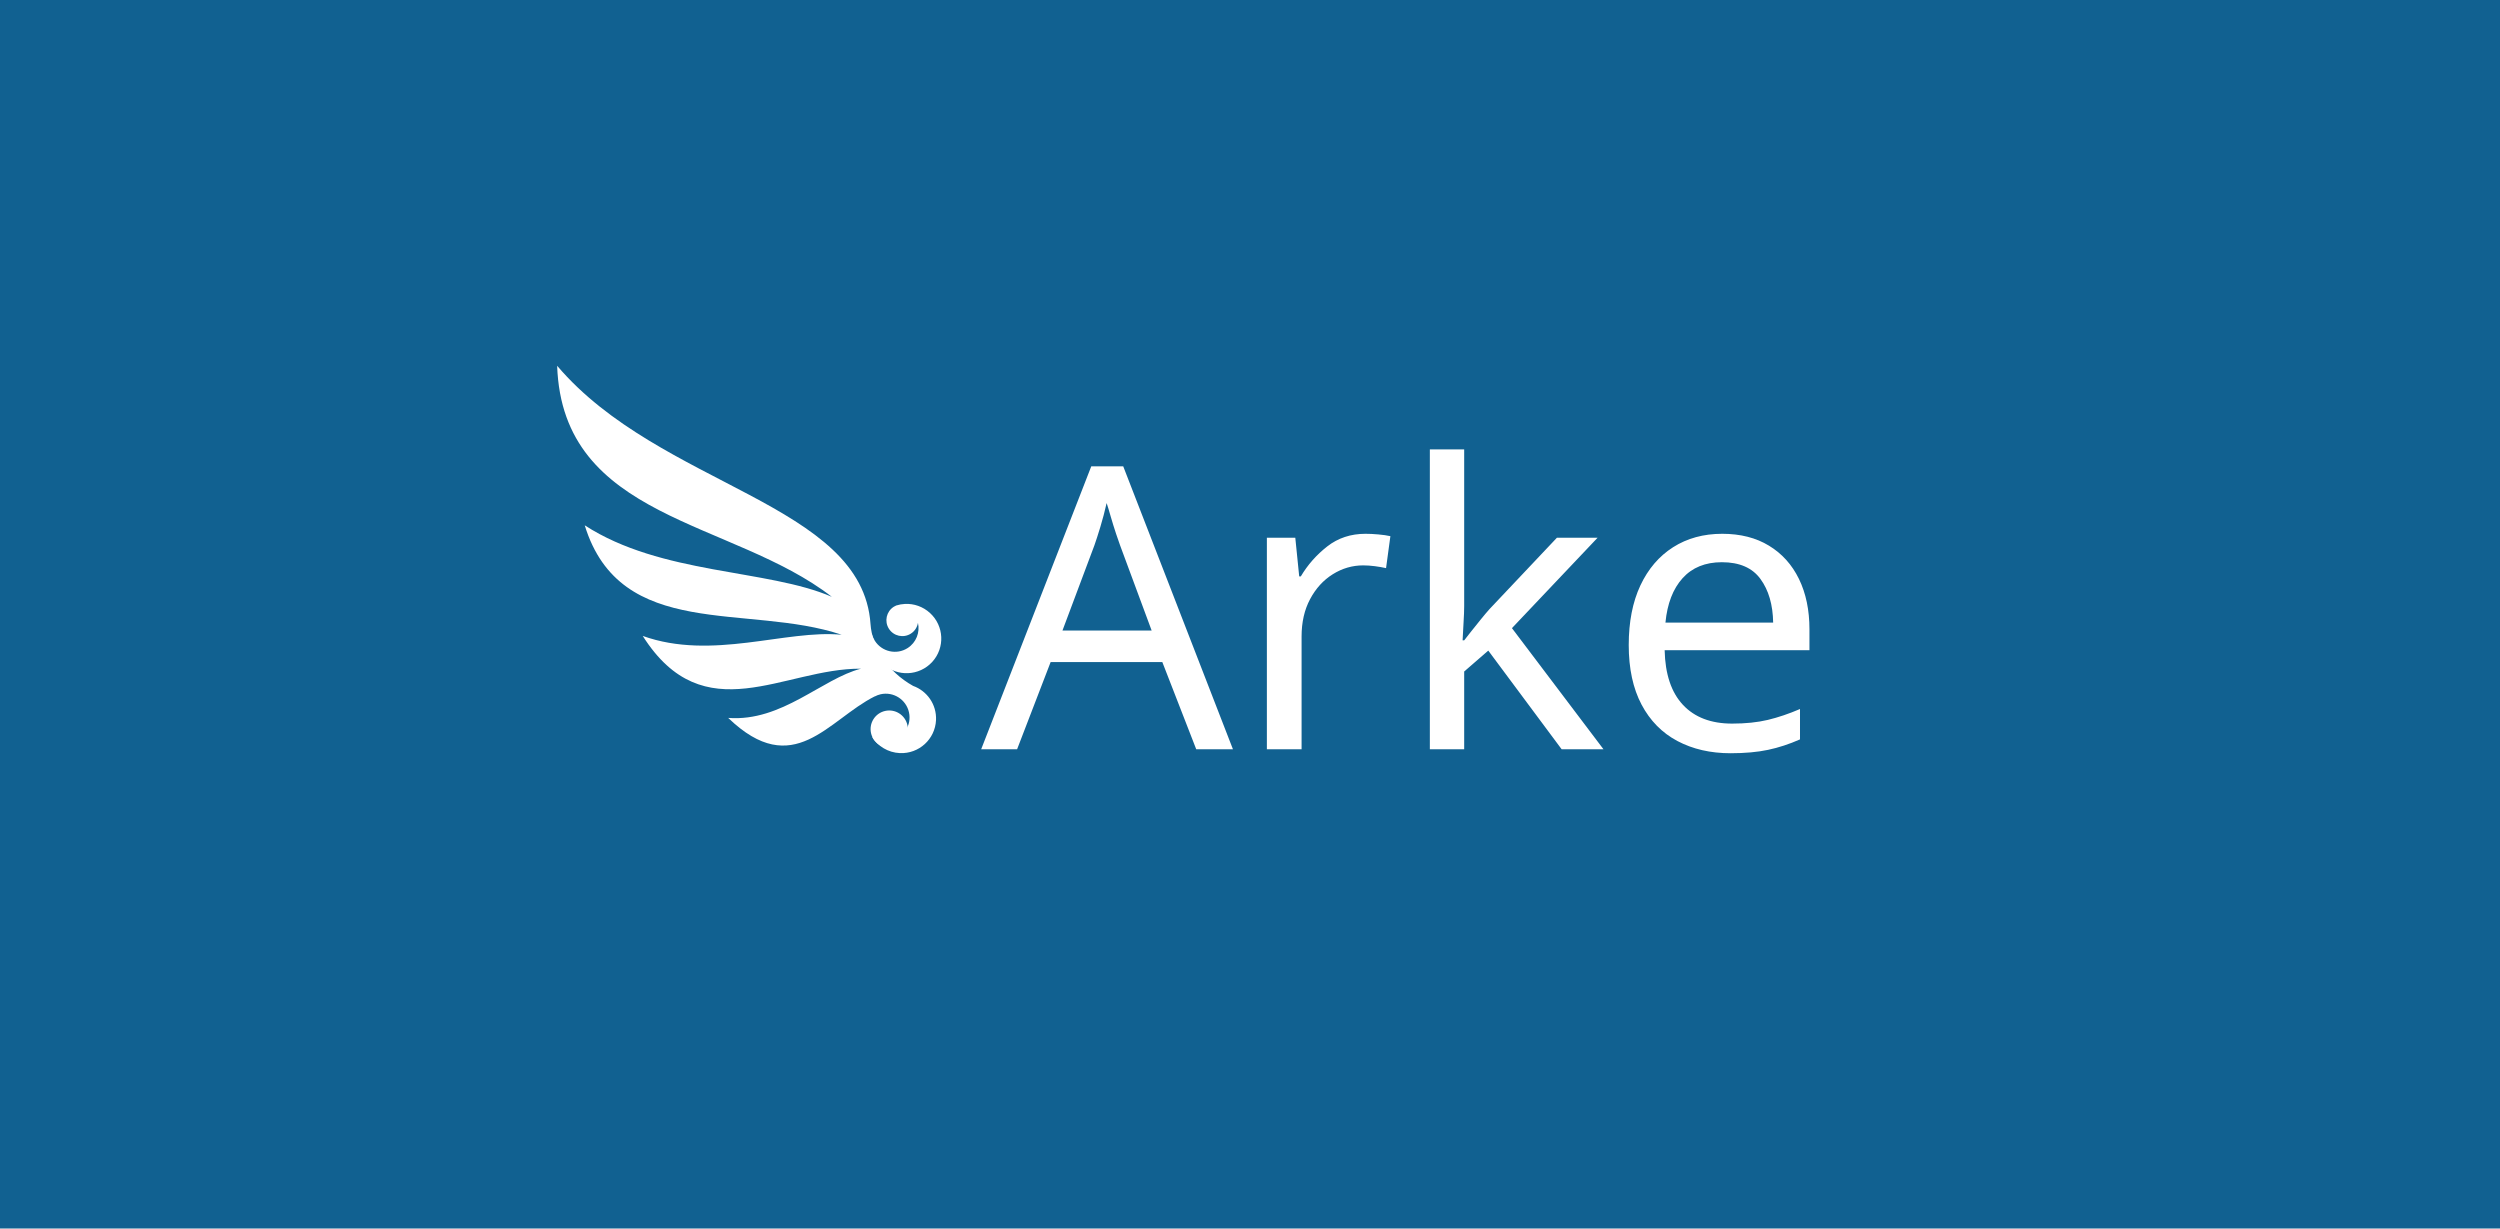
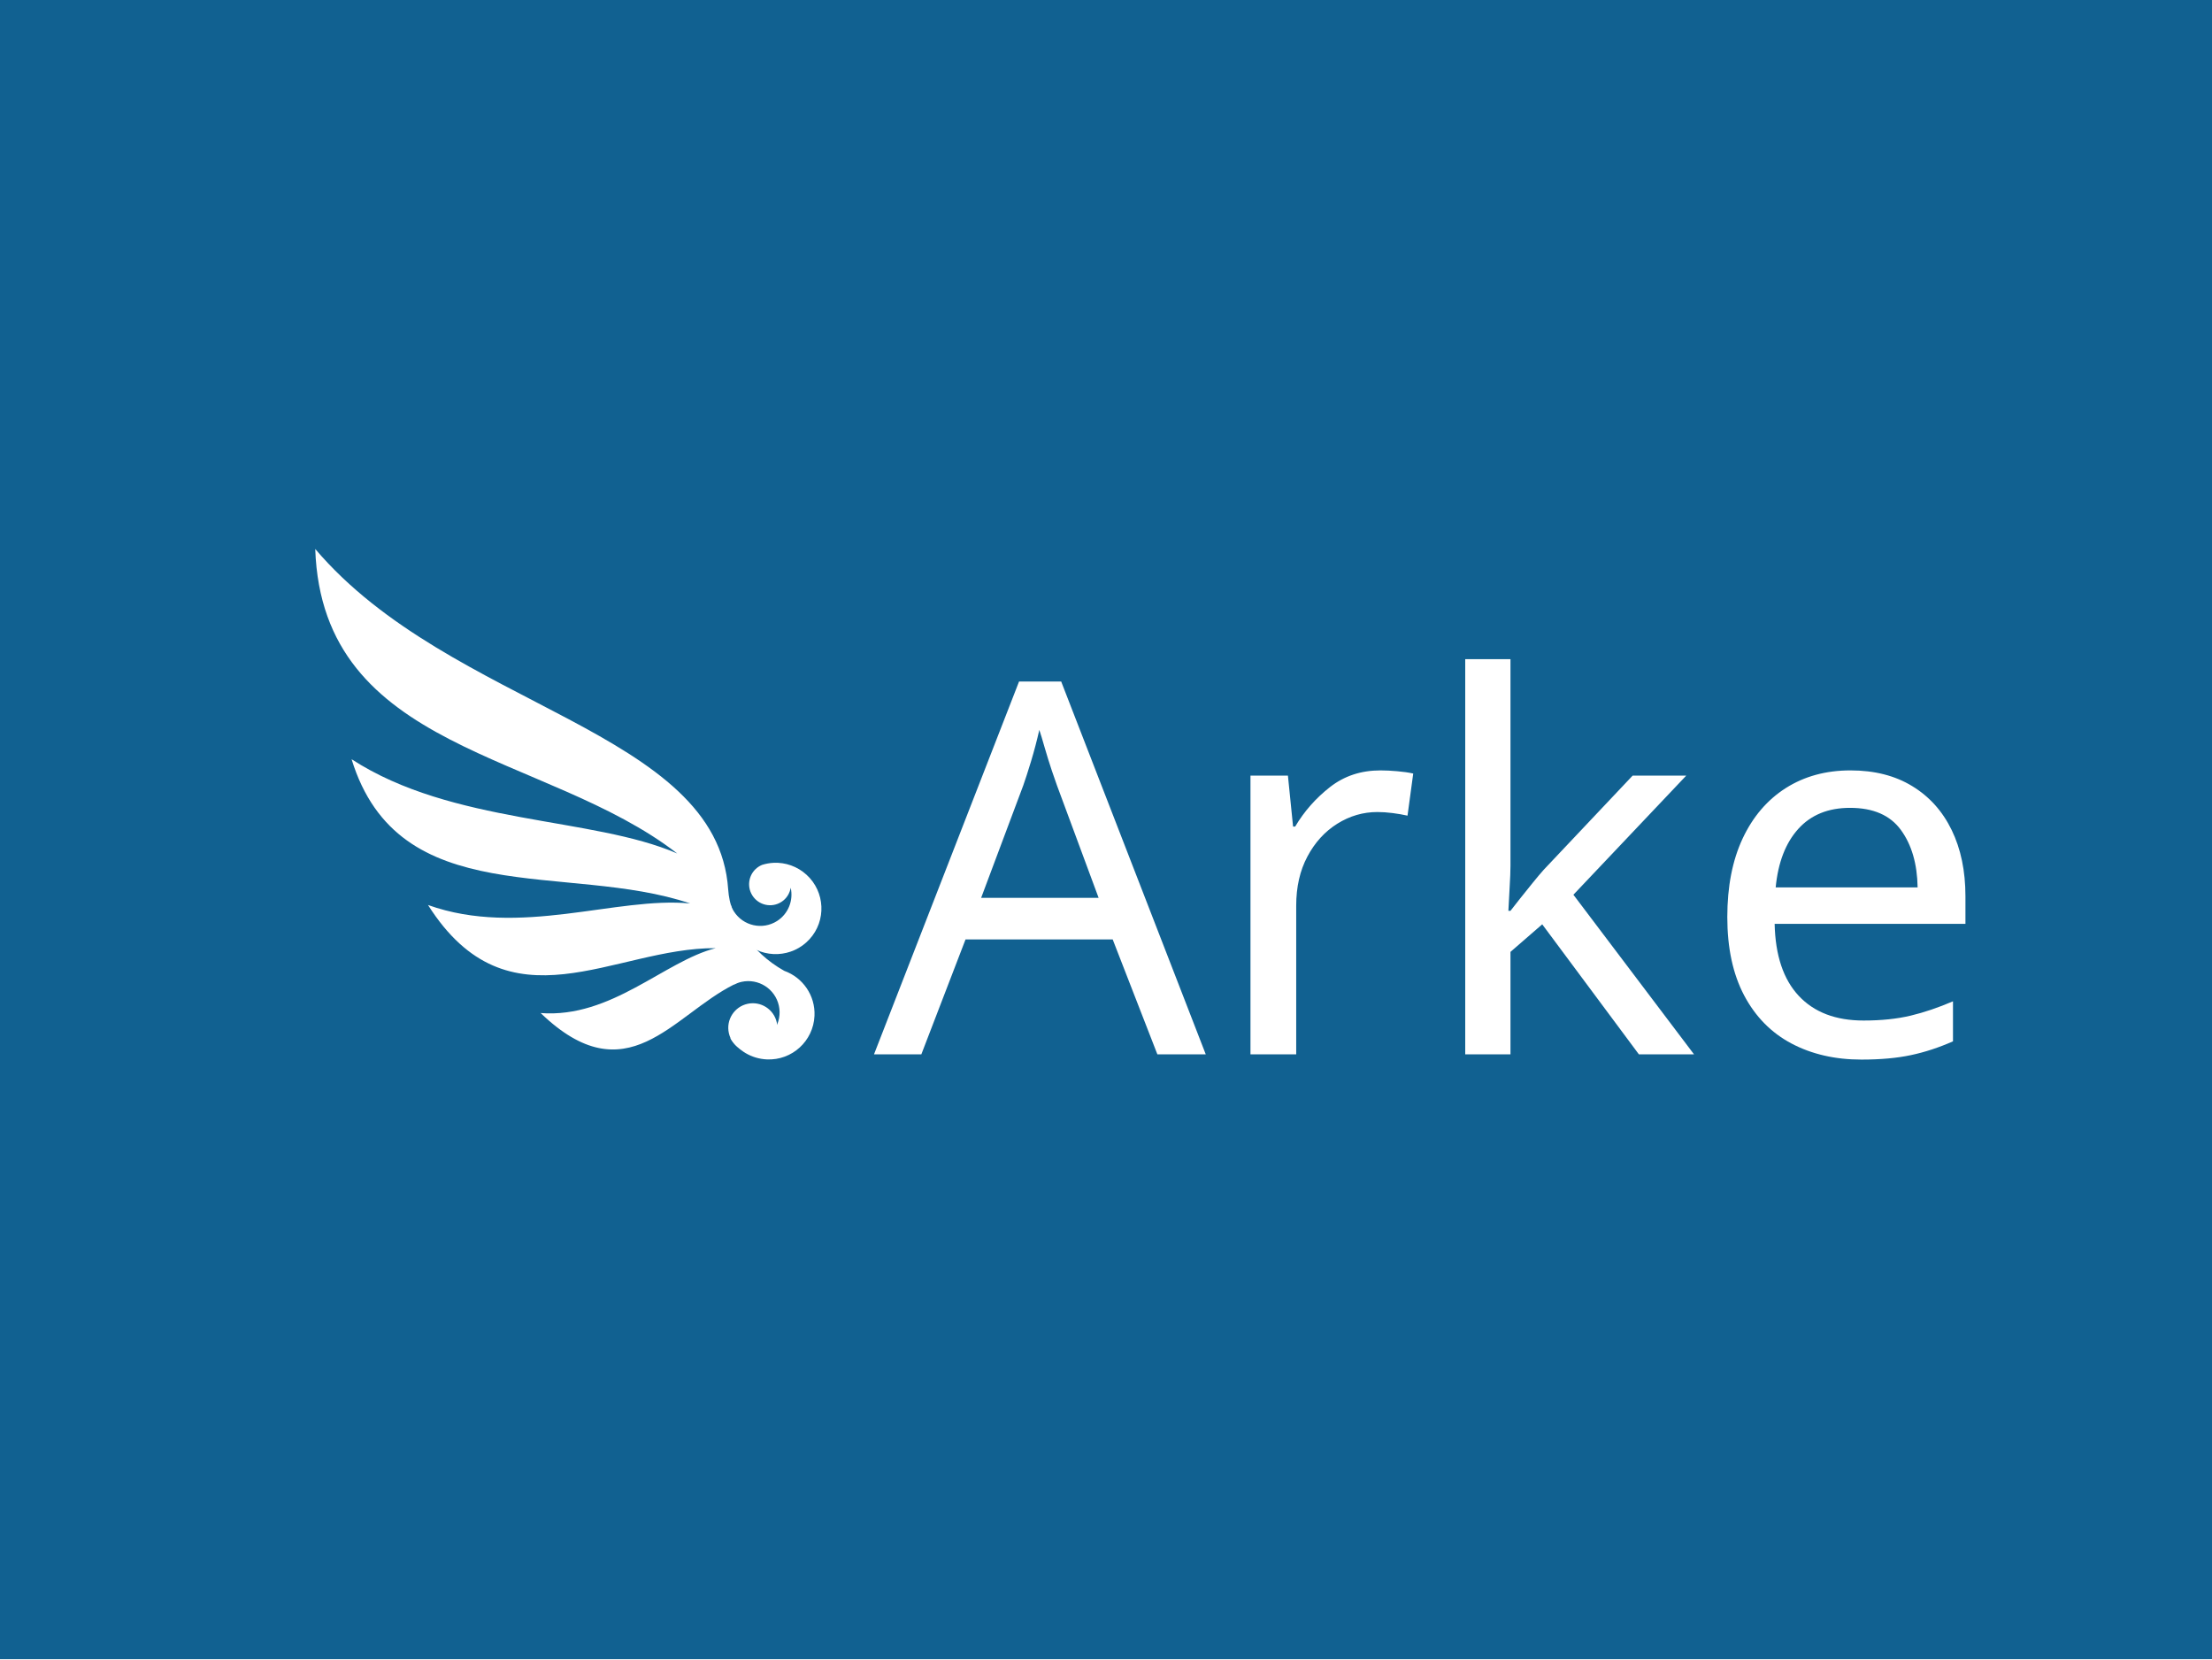
- <svg xmlns="http://www.w3.org/2000/svg" viewBox="0 0 739.439 363.351" id="svg3081" version="1.1" width="100%" height="100%">
+ <svg xmlns="http://www.w3.org/2000/svg" viewBox="0 0 600 450" id="svg3081" version="1.1" width="100%" height="100%">
  <defs id="defs3103" />
-   <rect style="fill:#116191;fill-opacity:1;stroke:none" id="rect3118" width="739.439" height="363.351" x="0" y="0" />
-   <g id="g3930" transform="translate(90.32204,-168.9703)">
-     <path id="path3089" d="m 74.469,277.156 c 1.579,45.671 51.721,45.453 81.25,68.344 -19.109,-8.275 -50.421,-6.45 -73.094,-21.156 10.577,34.371 48.296,23.033 76,32.375 -16.499,-1.611 -38.273,7.713 -58.844,0.344 18.165,28.632 41.734,9.519 64.562,9.688 -11.514,2.934 -23.383,15.766 -39.281,14.562 19.375,18.648 29.525,0.53 43.406,-6.406 -0.019,0.022 -0.044,0.04 -0.062,0.062 0.538,-0.281 1.129,-0.519 1.75,-0.656 3.786,-0.836 7.539,1.557 8.375,5.344 0.836,3.786 -1.557,7.539 -5.344,8.375 -2.016,0.445 -4.033,-0.017 -5.594,-1.125 1.724,2.772 4.742,4.656 8.25,4.812 5.653,0.252 10.436,-4.128 10.688,-9.781 0.205,-4.604 -2.657,-8.62 -6.781,-10.094 -7.671,-4.289 -12.142,-11.593 -12.594,-18.281 -2.425,-35.891 -62.246,-40.564 -92.688,-76.406 z" style="fill:#ffffff" />
-     <path style="fill:#ffffff" d="m 178.067,383.435 c 0.656,2.971 -1.221,5.911 -4.192,6.567 -2.971,0.656 -5.911,-1.221 -6.567,-4.192 -0.656,-2.971 1.221,-5.911 4.192,-6.567 2.971,-0.656 5.911,1.221 6.567,4.192 z" id="path3093" />
-     <path id="path3095" d="m 177.375,347.594 c -0.886,0.04 -1.773,0.202 -2.625,0.469 -0.022,0.009 -0.041,0.022 -0.062,0.031 -0.228,0.099 -0.44,0.206 -0.656,0.344 -2.196,1.402 -2.839,4.304 -1.438,6.5 1.402,2.196 4.304,2.839 6.5,1.438 1.174,-0.749 1.882,-1.914 2.094,-3.188 0.633,2.805 -0.499,5.833 -3.062,7.469 -3.268,2.086 -7.601,1.112 -9.688,-2.156 -0.353,-0.554 -0.598,-1.151 -0.781,-1.75 -0.335,3.129 0.75,6.369 3.25,8.656 4.175,3.819 10.681,3.519 14.5,-0.656 3.819,-4.175 3.519,-10.65 -0.656,-14.469 -2.088,-1.91 -4.755,-2.804 -7.375,-2.688 z" style="fill:#ffffff" />
+   <rect style="fill:#116191;fill-opacity:1;stroke:none" id="rect3118" width="600" height="450" x="-1.8792335e-06" y="7.1054274e-15" />
+   <g id="g2991" transform="matrix(1.20846,0,0,1.20846,-113.6355,18.15921)">
+     <g transform="translate(90.32204,-168.9703)" id="g3930">
+       <path style="fill:#ffffff" d="m 74.469,277.156 c 1.579,45.671 51.721,45.453 81.25,68.344 -19.109,-8.275 -50.421,-6.45 -73.094,-21.156 10.577,34.371 48.296,23.033 76,32.375 -16.499,-1.611 -38.273,7.713 -58.844,0.344 18.165,28.632 41.734,9.519 64.562,9.688 -11.514,2.934 -23.383,15.766 -39.281,14.562 19.375,18.648 29.525,0.53 43.406,-6.406 -0.019,0.022 -0.044,0.04 -0.062,0.062 0.538,-0.281 1.129,-0.519 1.75,-0.656 3.786,-0.836 7.539,1.557 8.375,5.344 0.836,3.786 -1.557,7.539 -5.344,8.375 -2.016,0.445 -4.033,-0.017 -5.594,-1.125 1.724,2.772 4.742,4.656 8.25,4.812 5.653,0.252 10.436,-4.128 10.688,-9.781 0.205,-4.604 -2.657,-8.62 -6.781,-10.094 -7.671,-4.289 -12.142,-11.593 -12.594,-18.281 -2.425,-35.891 -62.246,-40.564 -92.688,-76.406 z" id="path3089" />
+       <path id="path3093" d="m 178.067,383.435 c 0.656,2.971 -1.221,5.911 -4.192,6.567 -2.971,0.656 -5.911,-1.221 -6.567,-4.192 -0.656,-2.971 1.221,-5.911 4.192,-6.567 2.971,-0.656 5.911,1.221 6.567,4.192 z" style="fill:#ffffff" />
+       <path style="fill:#ffffff" d="m 177.375,347.594 c -0.886,0.04 -1.773,0.202 -2.625,0.469 -0.022,0.009 -0.041,0.022 -0.062,0.031 -0.228,0.099 -0.44,0.206 -0.656,0.344 -2.196,1.402 -2.839,4.304 -1.438,6.5 1.402,2.196 4.304,2.839 6.5,1.438 1.174,-0.749 1.882,-1.914 2.094,-3.188 0.633,2.805 -0.499,5.833 -3.062,7.469 -3.268,2.086 -7.601,1.112 -9.688,-2.156 -0.353,-0.554 -0.598,-1.151 -0.781,-1.75 -0.335,3.129 0.75,6.369 3.25,8.656 4.175,3.819 10.681,3.519 14.5,-0.656 3.819,-4.175 3.519,-10.65 -0.656,-14.469 -2.088,-1.91 -4.755,-2.804 -7.375,-2.688 z" id="path3095" />
+     </g>
+     <text id="text3954" y="221.617" x="290.208" style="font-size:116.715px;font-style:normal;font-weight:normal;line-height:125%;letter-spacing:0px;word-spacing:0px;fill:#000000;fill-opacity:1;stroke:none;font-family:Sans" xml:space="preserve">
+       <tspan dx="0 -2.636 -1.582 -8.435" style="font-style:normal;font-variant:normal;font-weight:normal;font-stretch:normal;fill:#ffffff;fill-opacity:1;font-family:Ubuntu;-inkscape-font-specification:Ubuntu" y="221.617" x="290.208" id="tspan3956">Arke</tspan>
+     </text>
  </g>
-   <text xml:space="preserve" style="font-size:116.715px;font-style:normal;font-weight:normal;line-height:125%;letter-spacing:0px;word-spacing:0px;fill:#000000;fill-opacity:1;stroke:none;font-family:Sans" x="290.208" y="221.617" id="text3954">
-     <tspan id="tspan3956" x="290.208" y="221.617" style="font-style:normal;font-variant:normal;font-weight:normal;font-stretch:normal;fill:#ffffff;fill-opacity:1;font-family:Ubuntu;-inkscape-font-specification:Ubuntu" dx="0 -2.636 -1.582 -8.435">Arke</tspan>
-   </text>
</svg>
